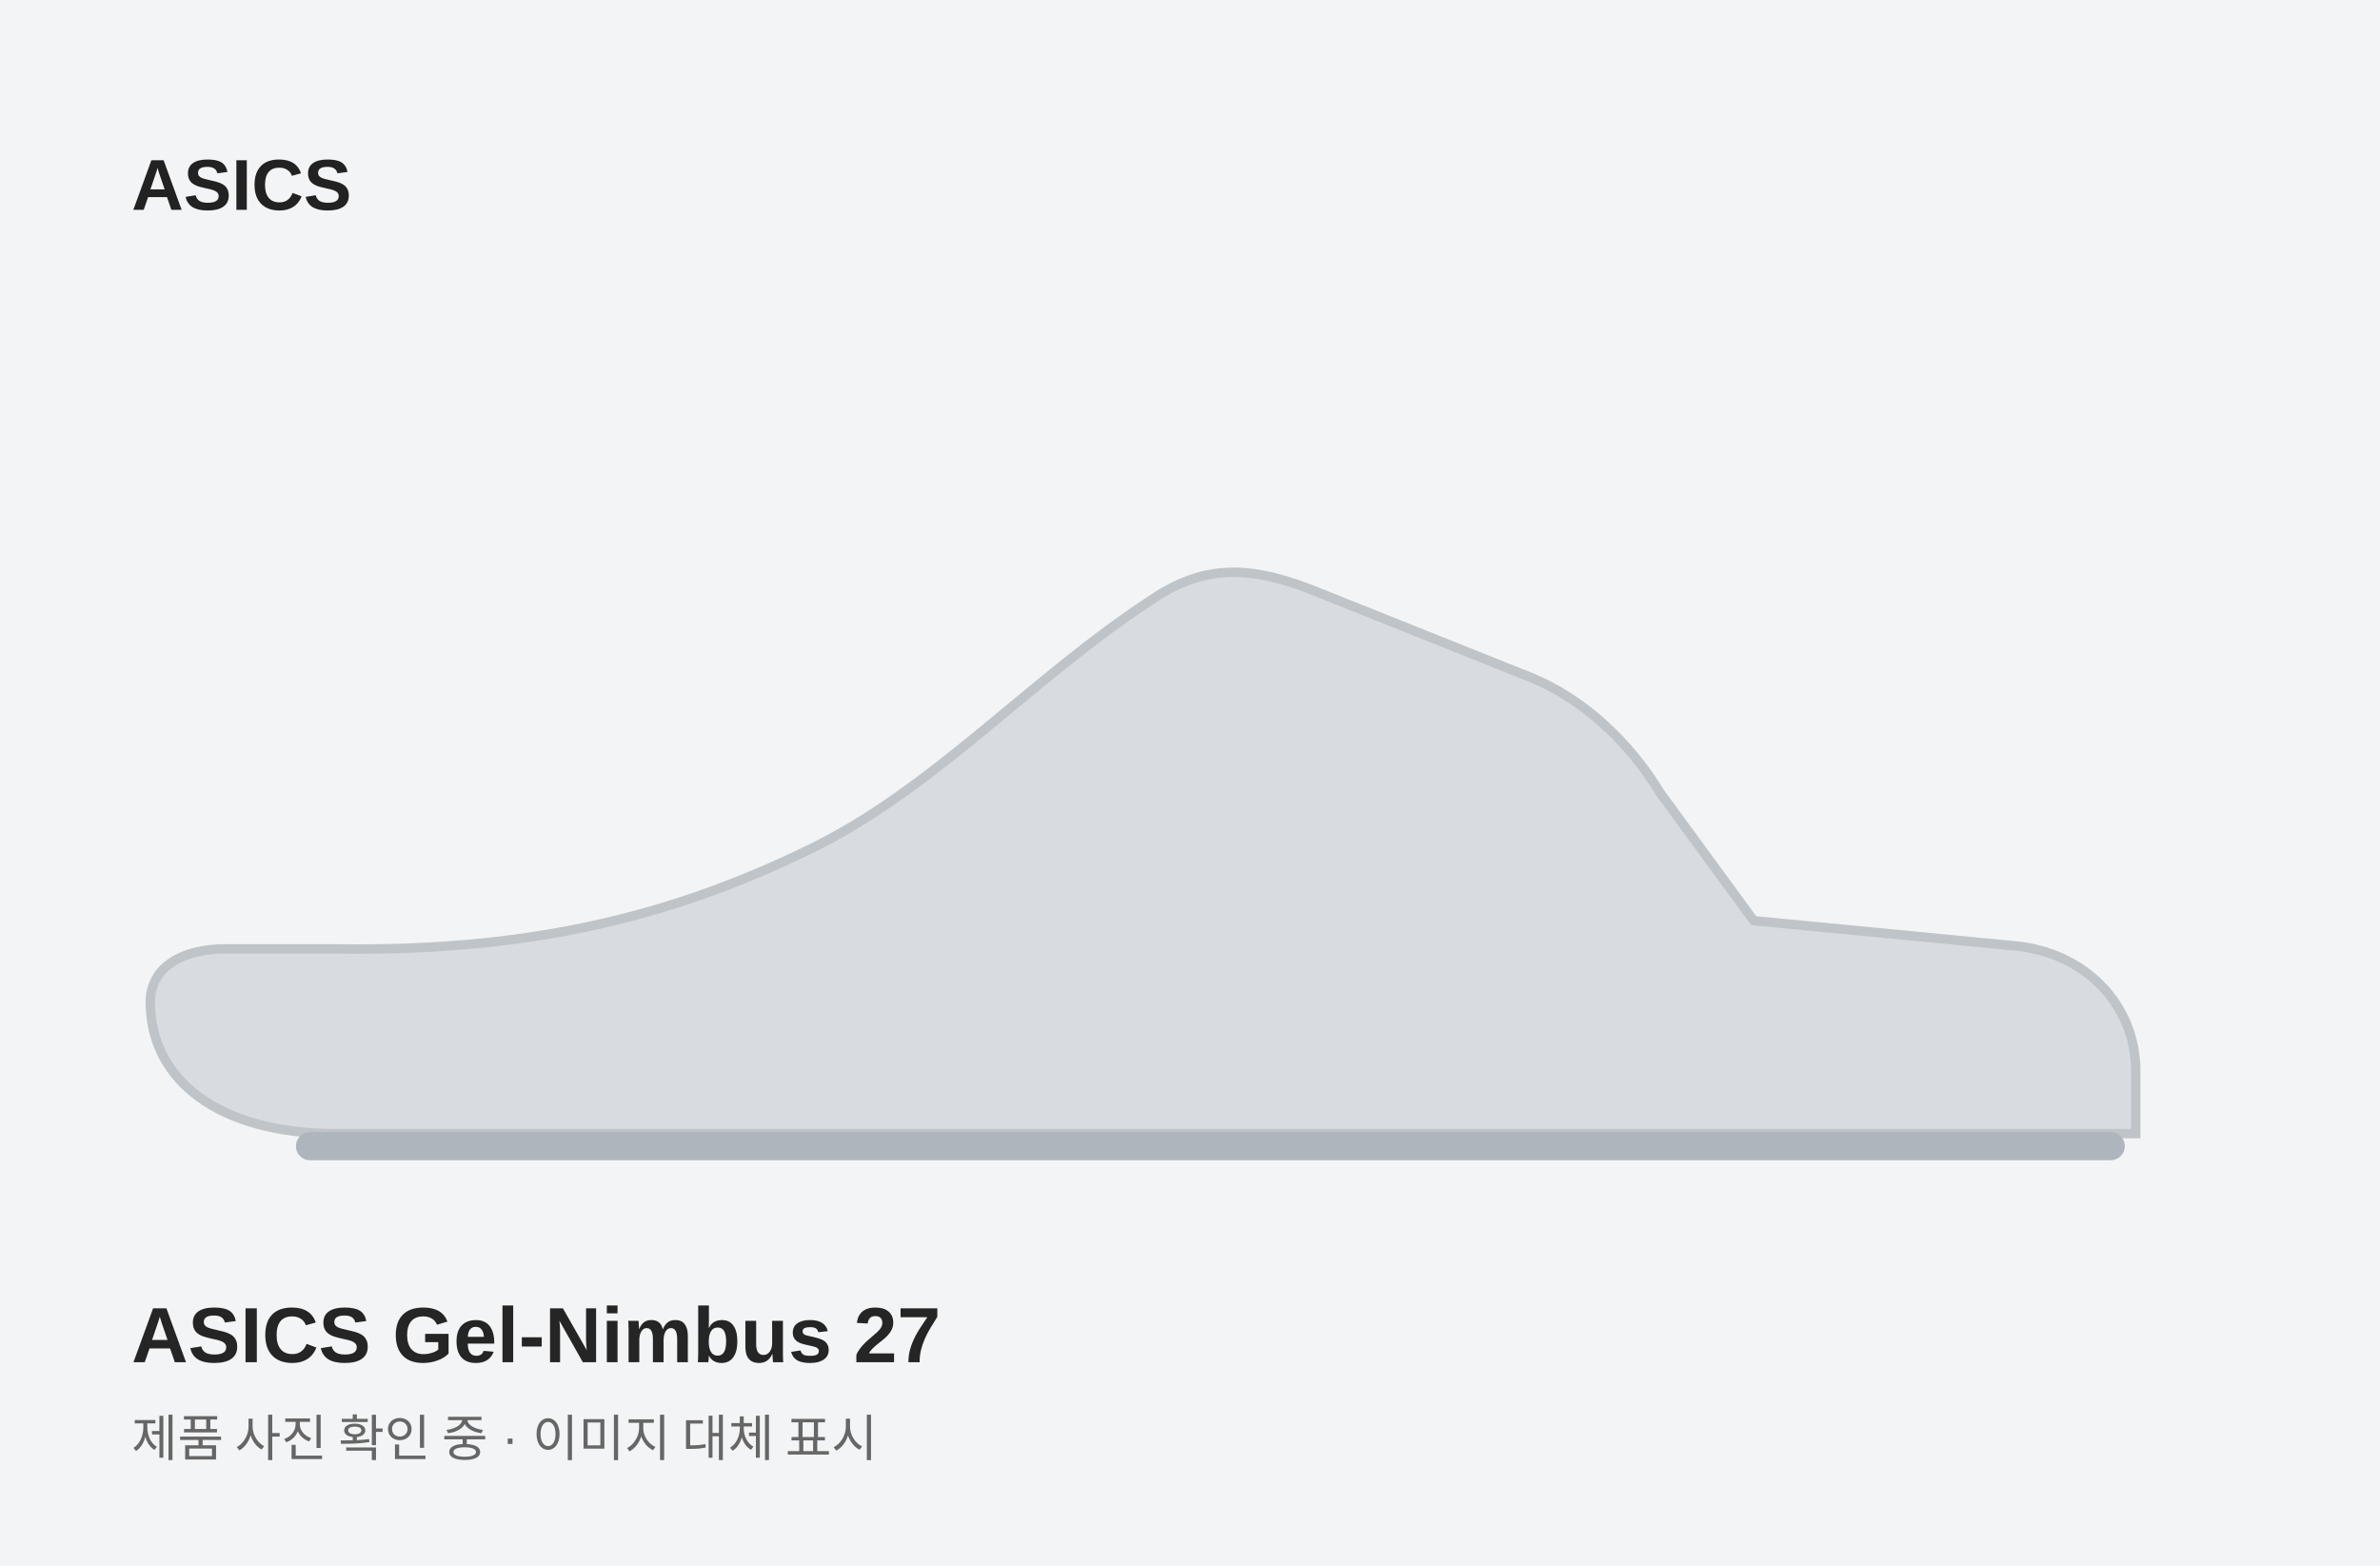
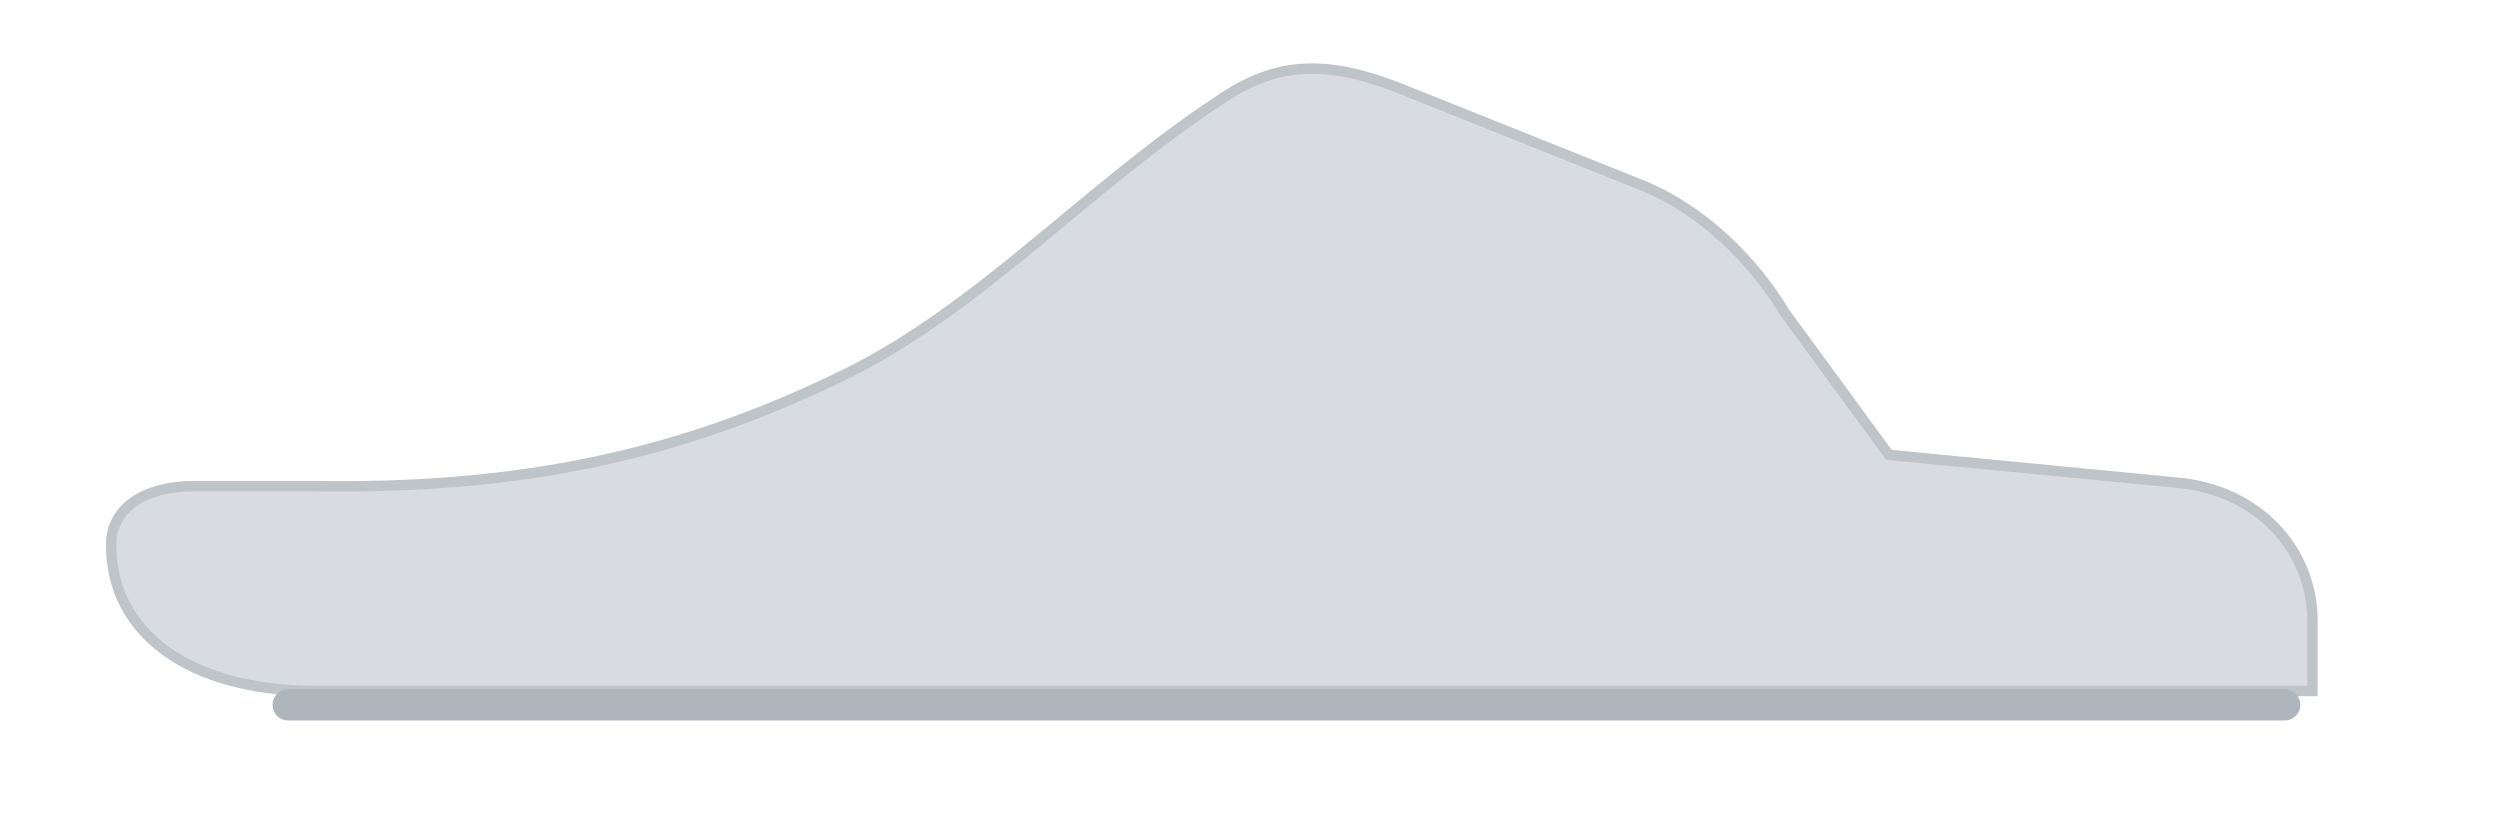
- <svg xmlns="http://www.w3.org/2000/svg" viewBox="0 0 760 500">
-   <rect width="760" height="500" fill="#f3f4f5" />
+ <svg xmlns="http://www.w3.org/2000/svg" viewBox="16 163 720 240">
  <path d="M106 303c60 1 106-9 153-32 39-19 70-54 108-79 16-11 30-12 51-4l70 28c18 7 33 22 42 37l30 41 83 8c23 2 39 19 39 40v20H107c-37 0-59-17-59-42 0-11 10-17 24-17z" fill="#d8dce0" stroke="#bfc4c9" stroke-width="3" />
  <path d="M99 366h575" stroke="#aeb5bc" stroke-width="9" stroke-linecap="round" />
-   <text x="42" y="67" font-family="Arial" font-size="23" font-weight="bold" fill="#222">ASICS</text>
-   <text x="42" y="435" font-family="Arial" font-size="25" font-weight="bold" fill="#252525">ASICS Gel-Nimbus 27</text>
-   <text x="42" y="465" font-family="Arial" font-size="16" fill="#666">제품 사진 확인 중 · 이미지 대체 표시</text>
</svg>
